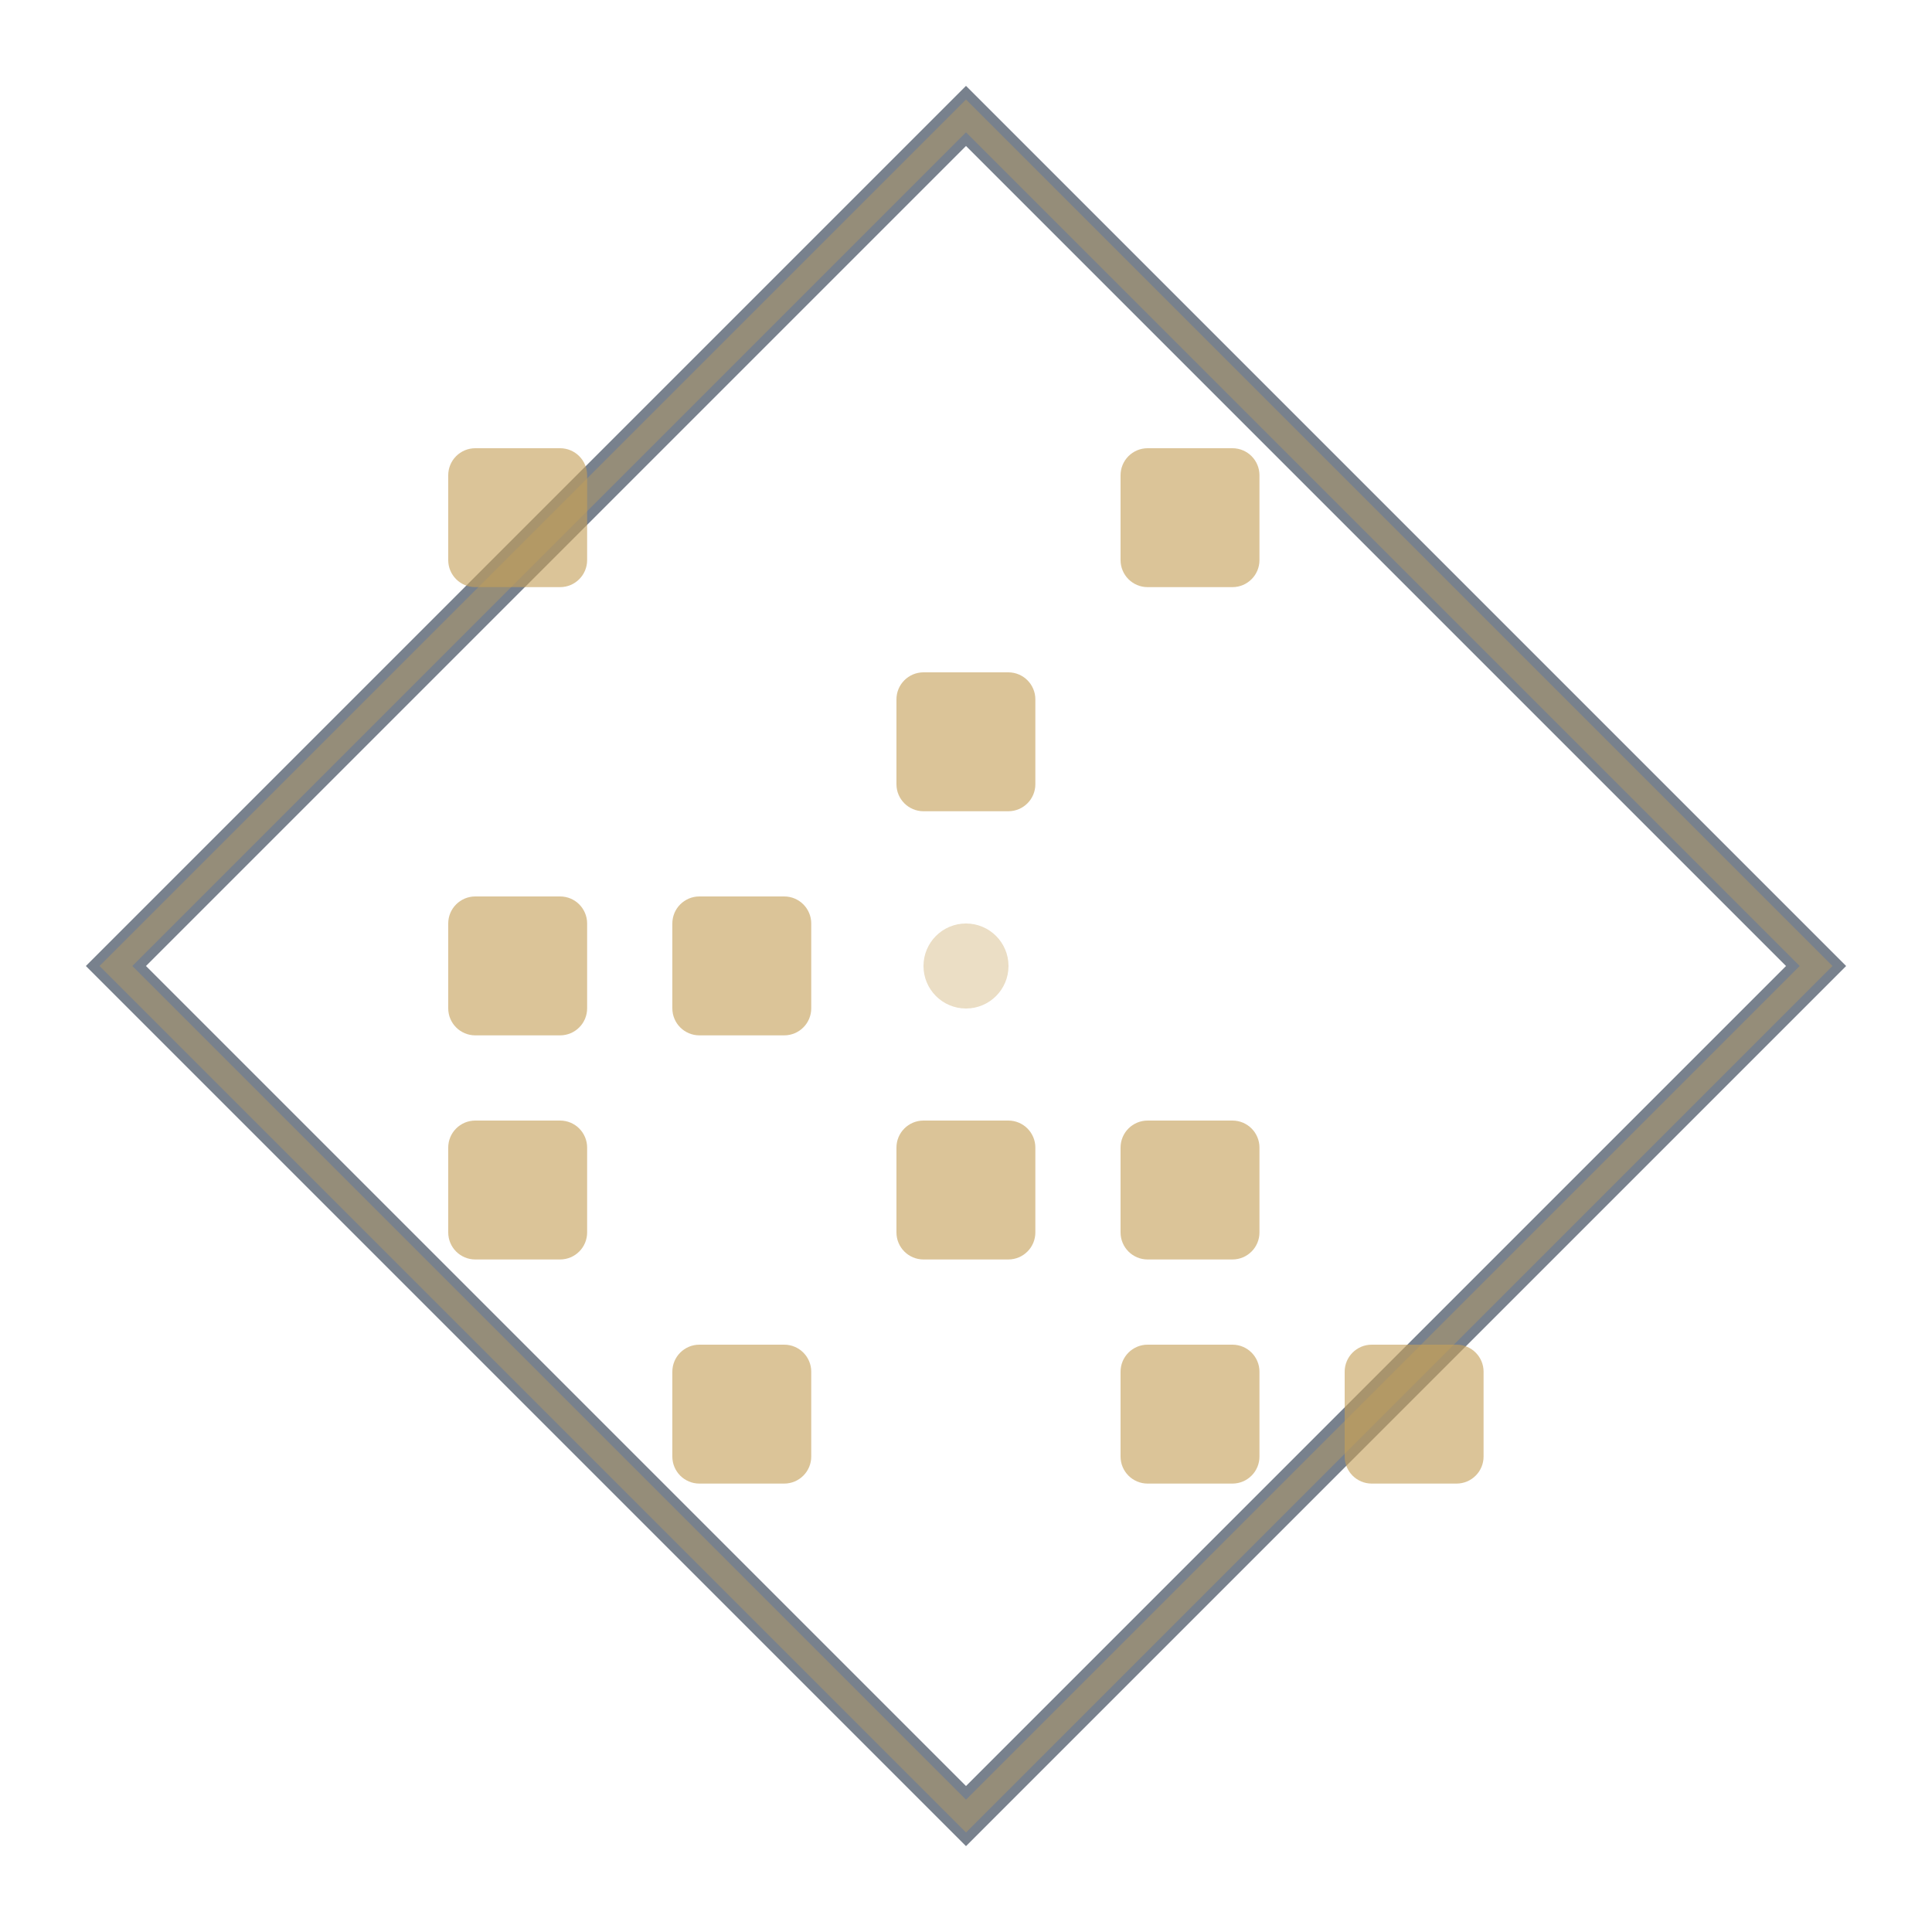
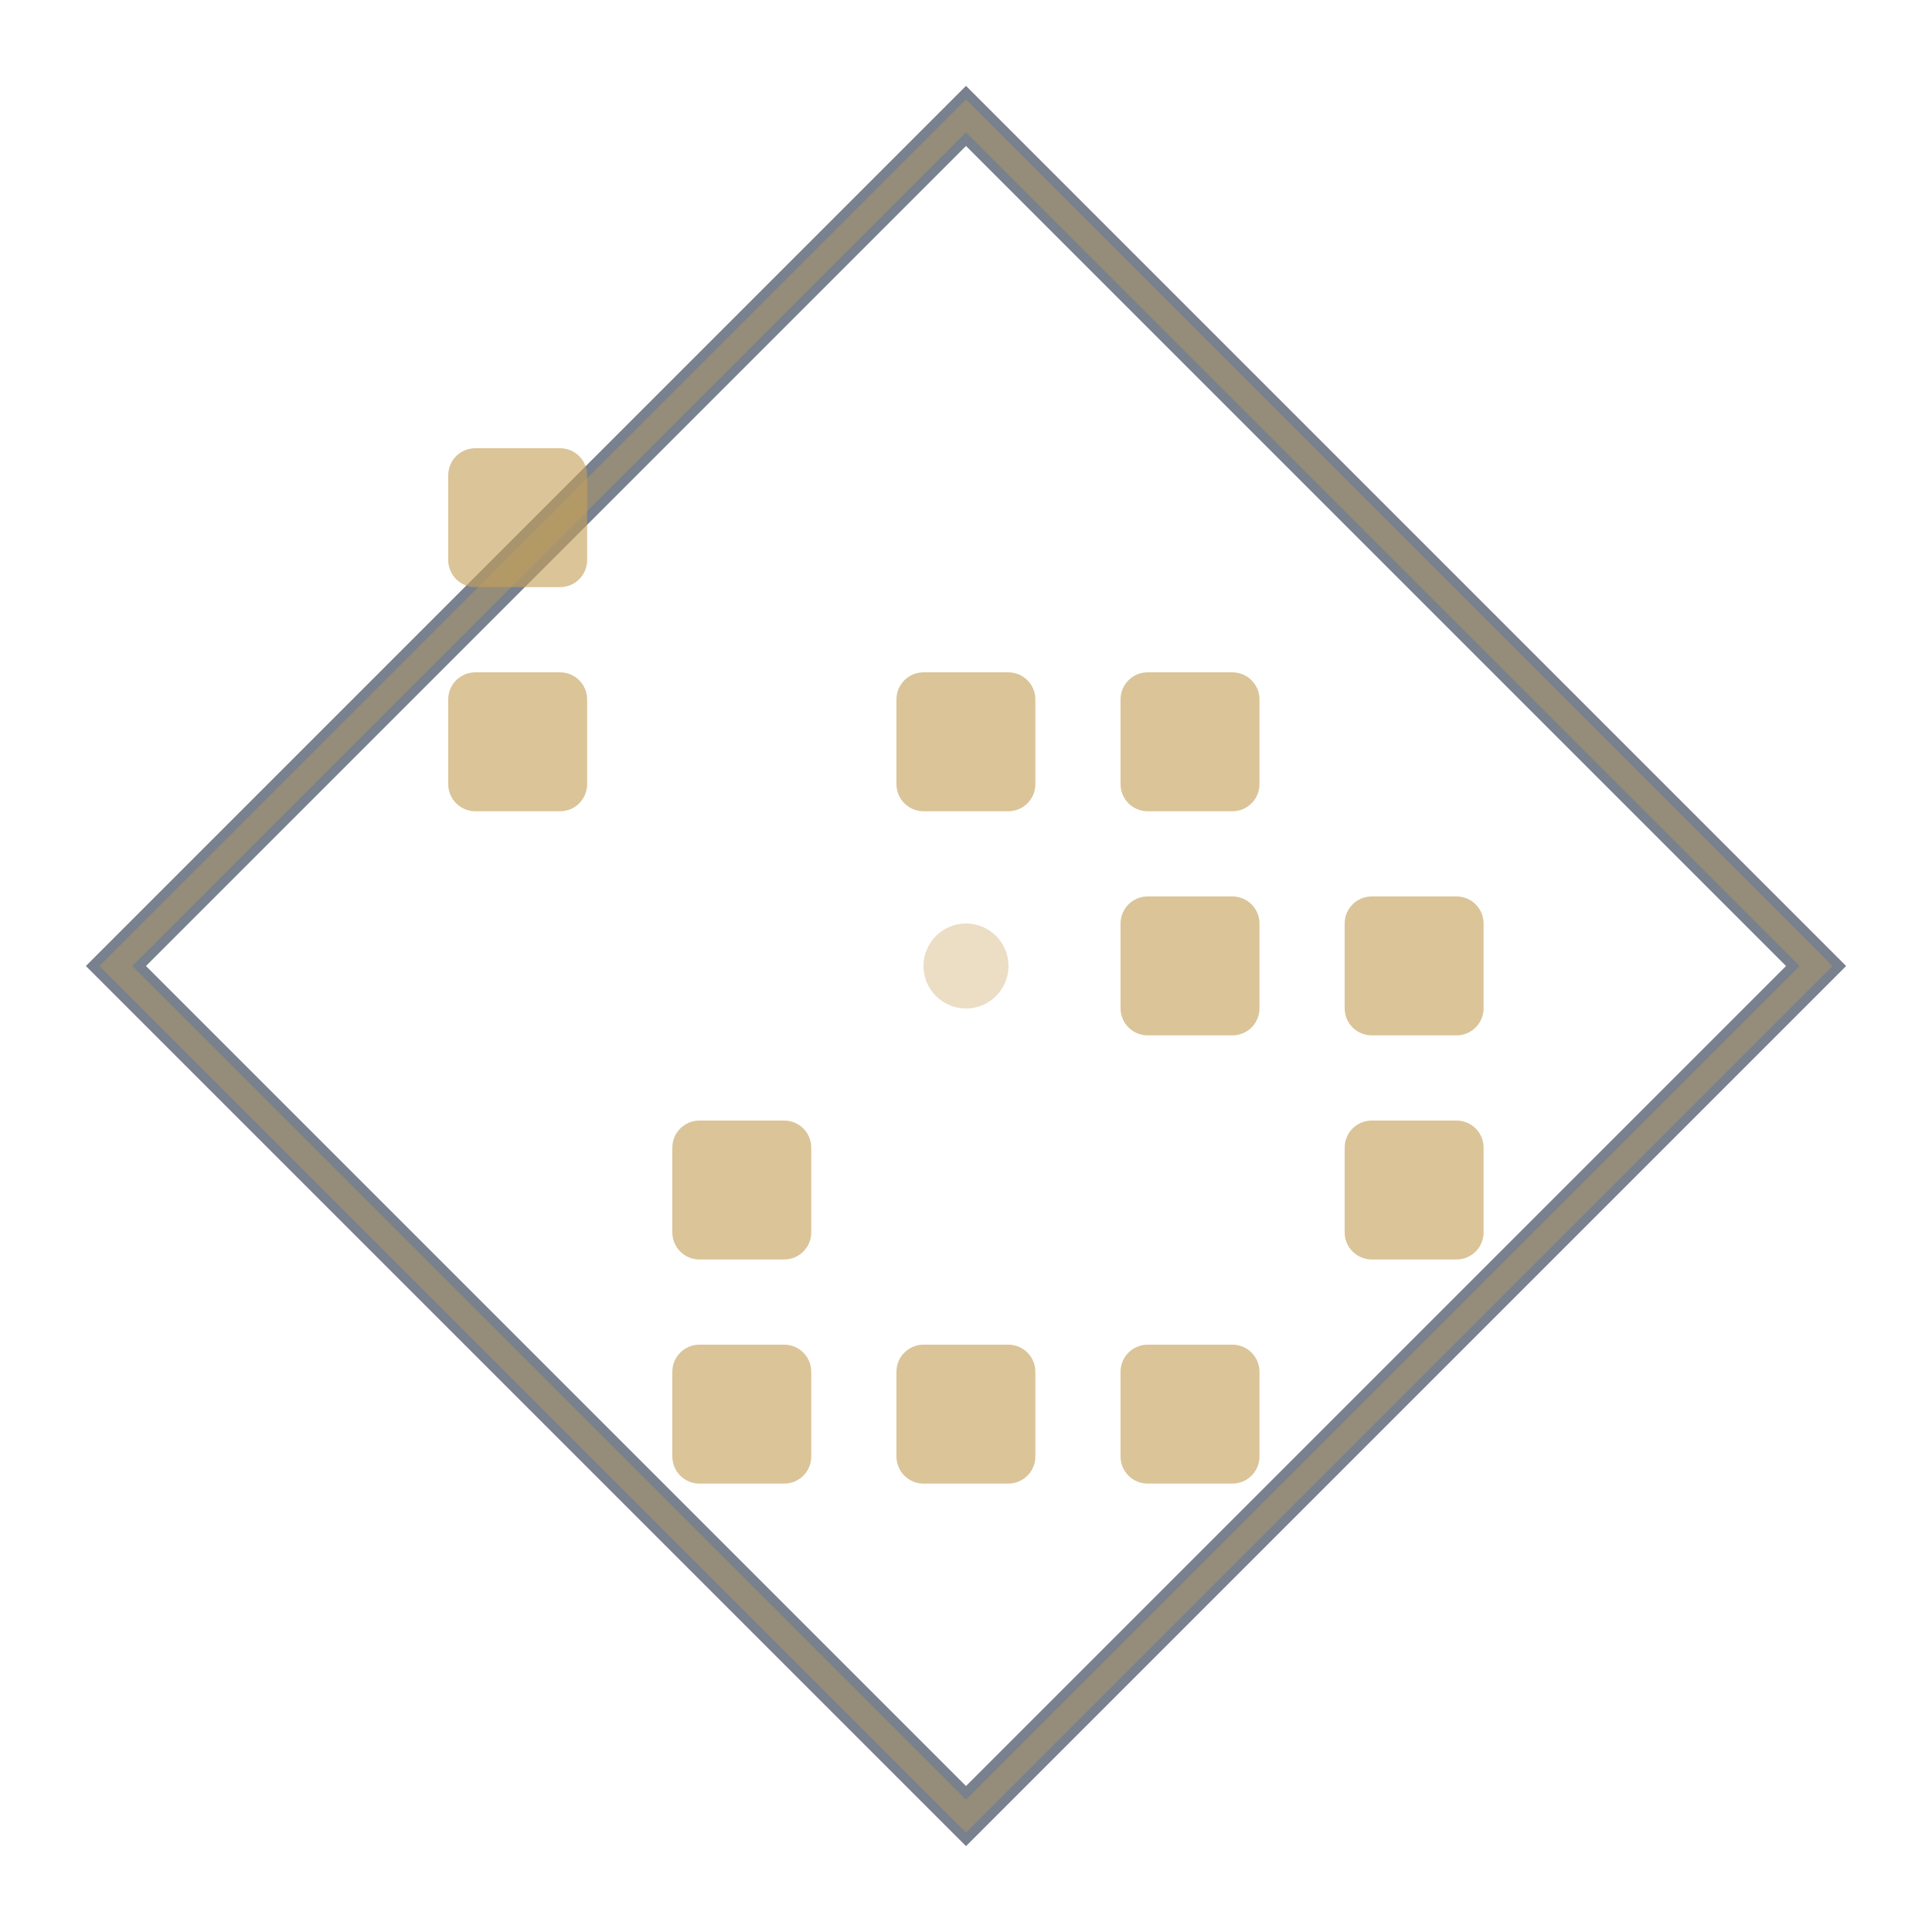
<svg xmlns="http://www.w3.org/2000/svg" width="36" height="36" viewBox="0 0 100 100">
  <g>
    <polygon points="50.0,6 94,50.0 50.0,94 6,50.0" fill="none" stroke="#0a192f" stroke-width="2.2" opacity="0.55" />
    <polygon points="50.0,6 94,50.0 50.0,94 6,50.0" fill="none" stroke="#c5a059" stroke-width="1.2" opacity="0.38" />
    <rect x="23.20" y="23.20" width="7.19" height="7.19" rx="1.4" fill="#c5a059" opacity="0.62" />
-     <rect x="58.00" y="23.20" width="7.19" height="7.19" rx="1.4" fill="#c5a059" opacity="0.62" />
+     <rect x="23.20" y="34.80" width="7.19" height="7.19" rx="1.4" fill="#c5a059" opacity="0.62" />
    <rect x="46.40" y="34.80" width="7.19" height="7.19" rx="1.4" fill="#c5a059" opacity="0.62" />
-     <rect x="23.20" y="46.40" width="7.19" height="7.19" rx="1.4" fill="#c5a059" opacity="0.62" />
-     <rect x="34.80" y="46.40" width="7.19" height="7.19" rx="1.4" fill="#c5a059" opacity="0.62" />
-     <rect x="23.20" y="58.00" width="7.19" height="7.19" rx="1.4" fill="#c5a059" opacity="0.62" />
-     <rect x="46.40" y="58.00" width="7.19" height="7.19" rx="1.4" fill="#c5a059" opacity="0.62" />
-     <rect x="58.00" y="58.00" width="7.19" height="7.19" rx="1.4" fill="#c5a059" opacity="0.62" />
+     <rect x="58.00" y="34.80" width="7.19" height="7.19" rx="1.4" fill="#c5a059" opacity="0.62" />
+     <rect x="58.00" y="46.40" width="7.19" height="7.19" rx="1.4" fill="#c5a059" opacity="0.62" />
+     <rect x="69.60" y="46.40" width="7.19" height="7.19" rx="1.4" fill="#c5a059" opacity="0.62" />
+     <rect x="34.80" y="58.00" width="7.19" height="7.19" rx="1.4" fill="#c5a059" opacity="0.62" />
+     <rect x="69.60" y="58.00" width="7.19" height="7.19" rx="1.4" fill="#c5a059" opacity="0.62" />
    <rect x="34.80" y="69.60" width="7.19" height="7.19" rx="1.4" fill="#c5a059" opacity="0.62" />
+     <rect x="46.40" y="69.60" width="7.19" height="7.19" rx="1.4" fill="#c5a059" opacity="0.62" />
    <rect x="58.00" y="69.60" width="7.19" height="7.19" rx="1.4" fill="#c5a059" opacity="0.62" />
-     <rect x="69.60" y="69.60" width="7.19" height="7.19" rx="1.4" fill="#c5a059" opacity="0.62" />
    <circle cx="50.0" cy="50.0" r="2.2" fill="#c5a059" opacity="0.35" />
  </g>
</svg>
